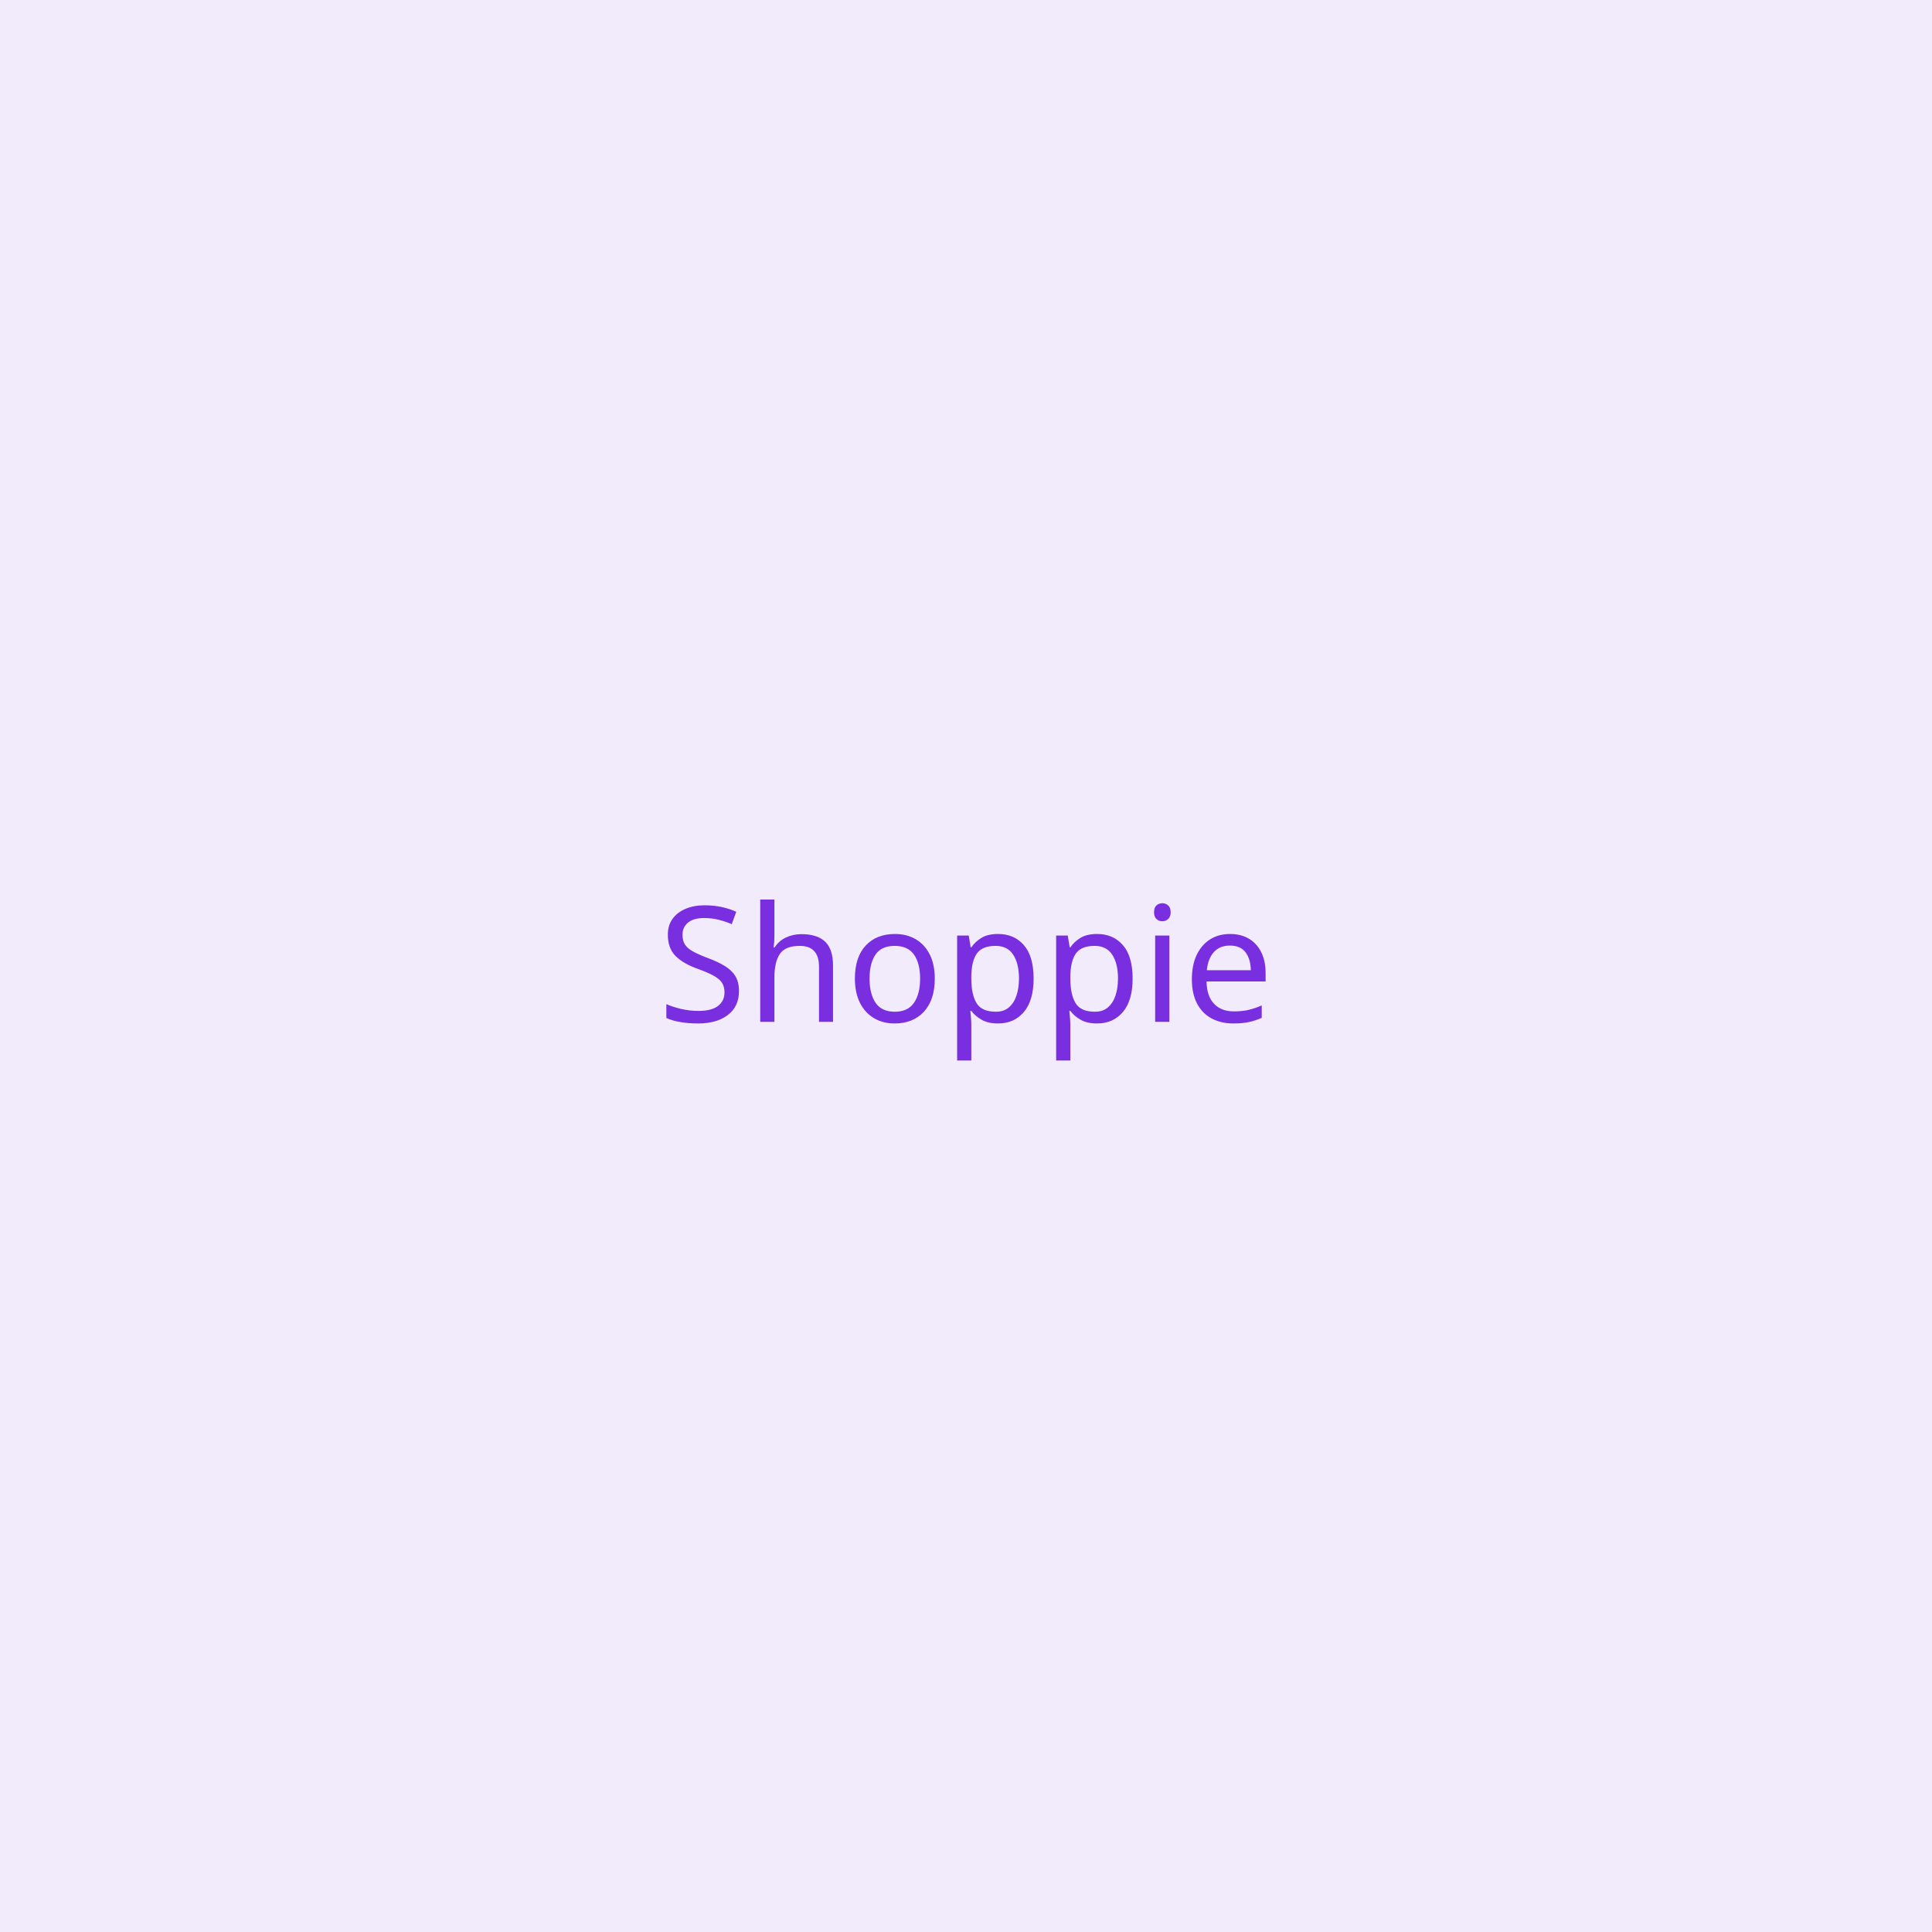
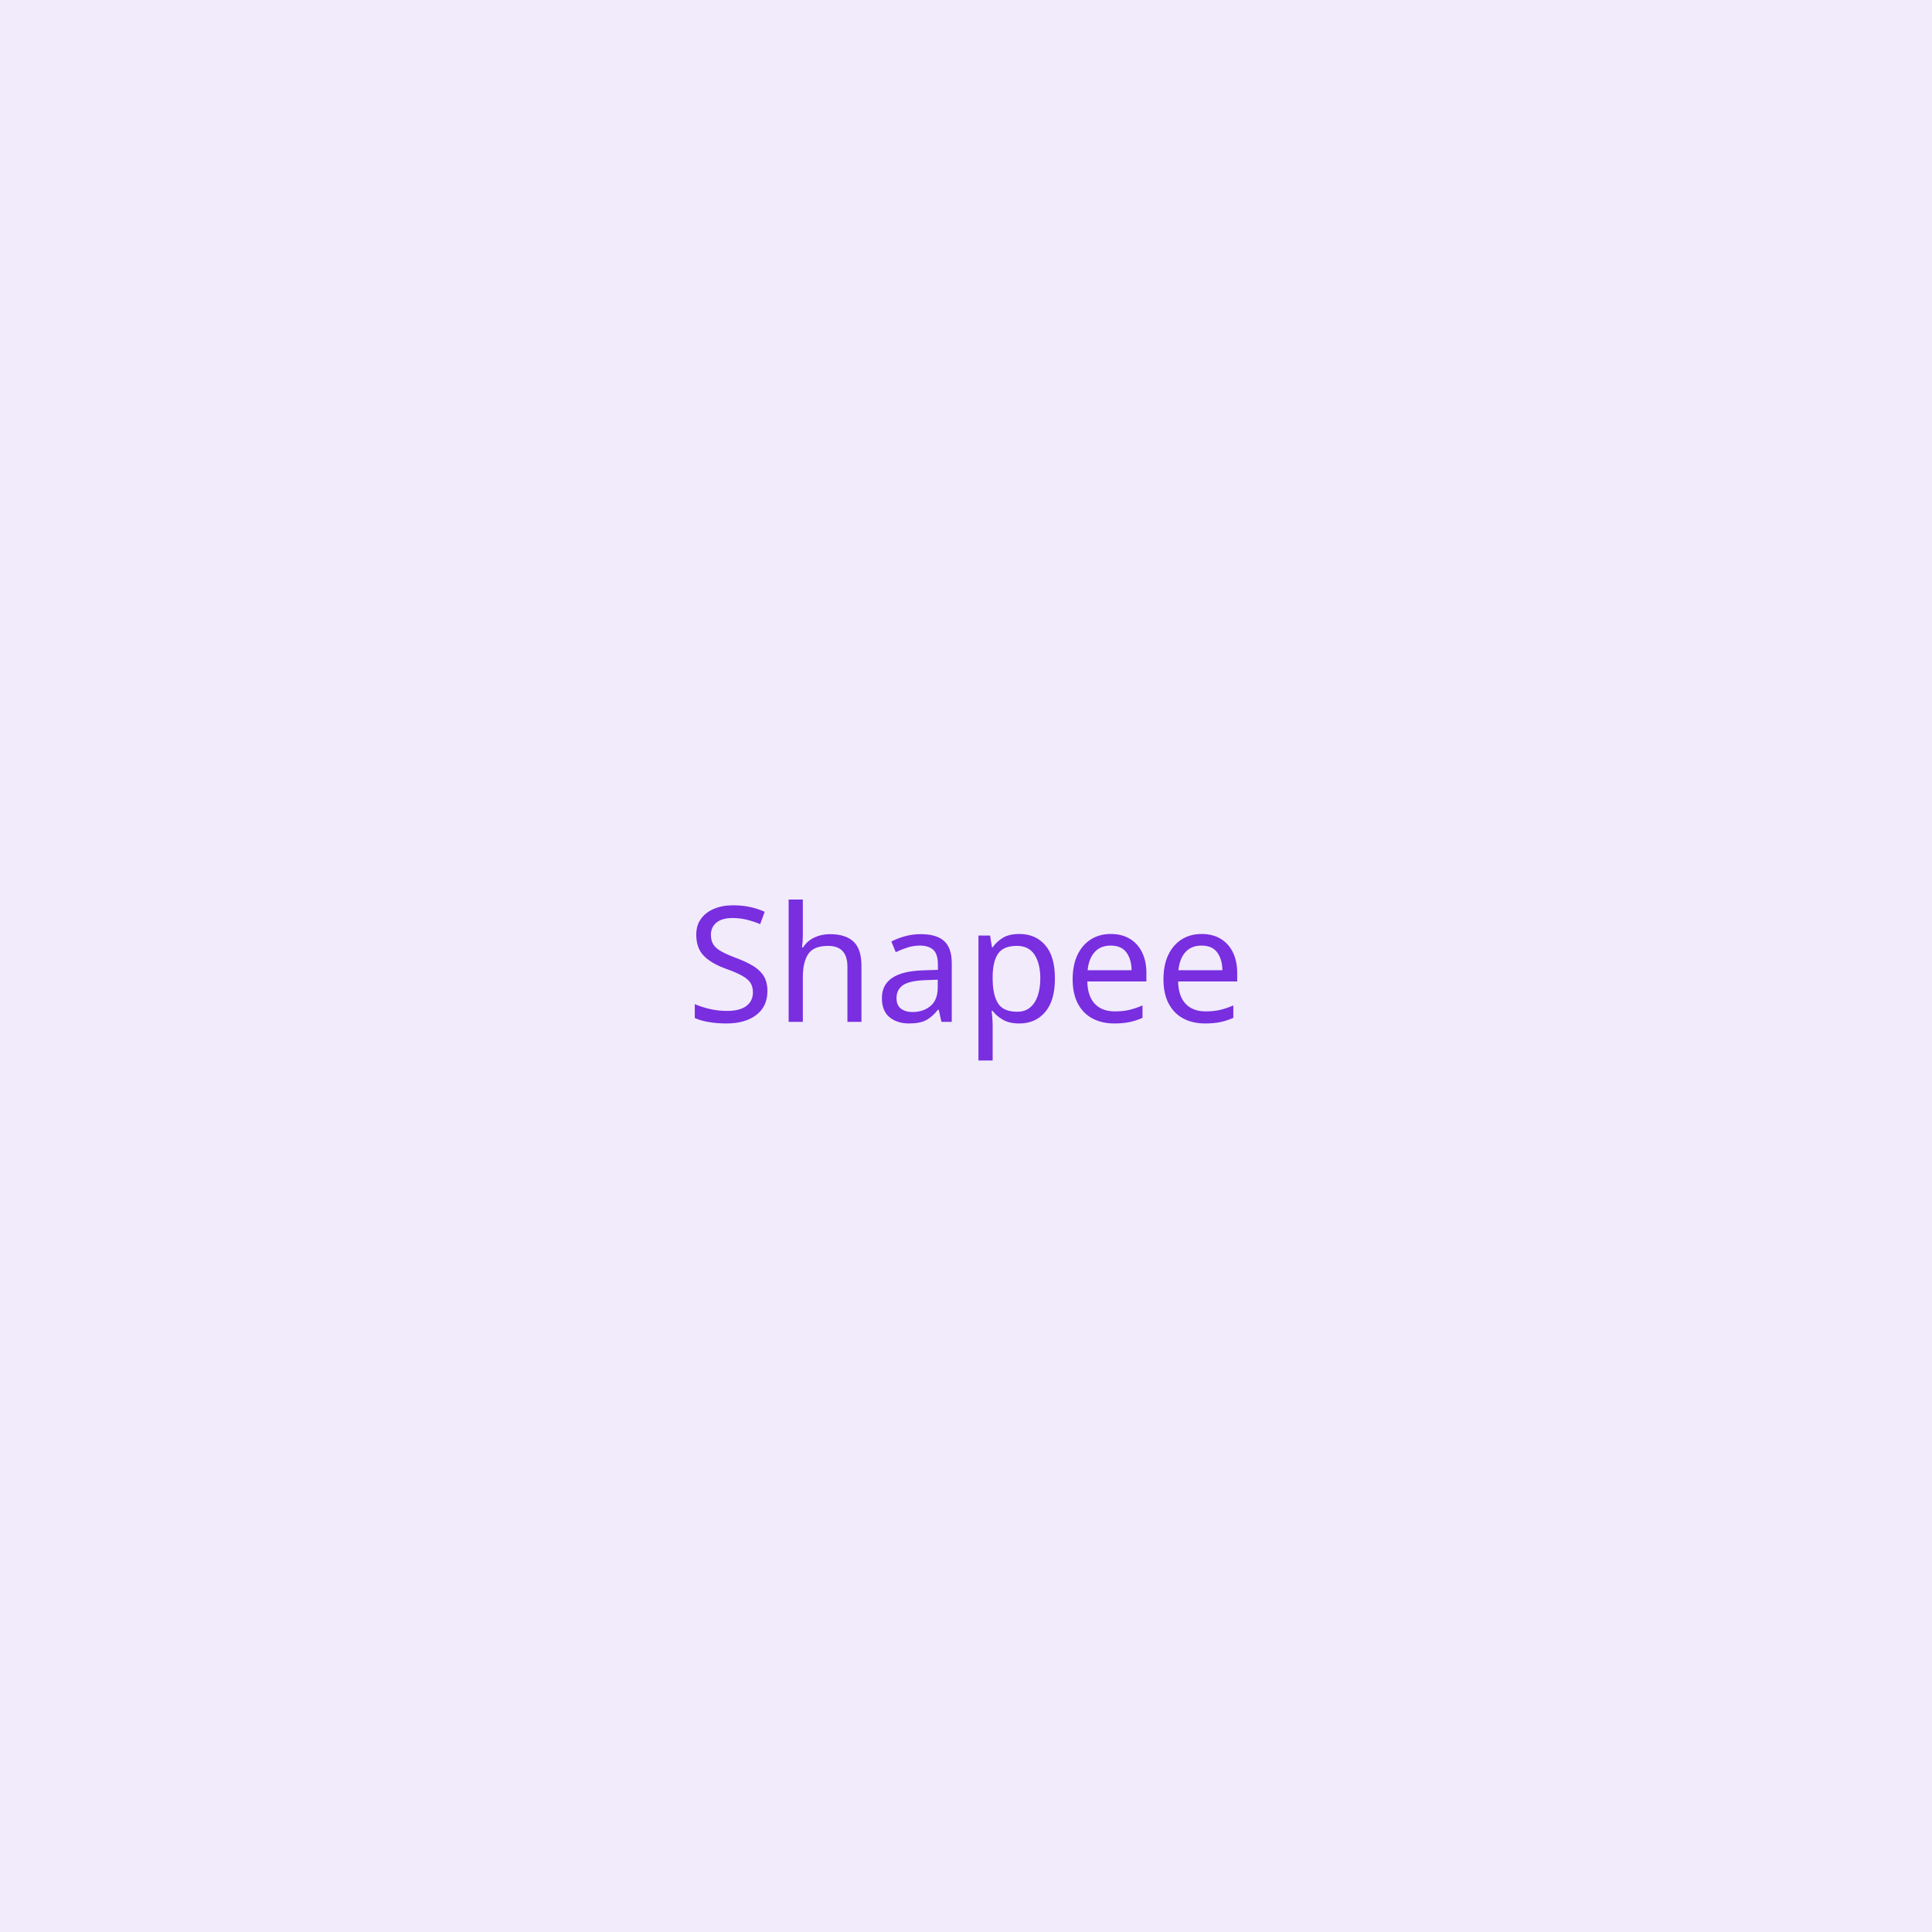
<svg xmlns="http://www.w3.org/2000/svg" width="700" height="700" viewBox="0 0 700 700">
  <rect width="100%" height="100%" fill="#f1ebfc" />
-   <text x="50%" y="50%" dominant-baseline="middle" text-anchor="middle" fill="#792edf" font-family="sans-serif" font-size="58.333">Shoppie</text>
+   <text x="50%" y="50%" dominant-baseline="middle" text-anchor="middle" fill="#792edf" font-family="sans-serif" font-size="58.333">Shapee</text>
</svg>
